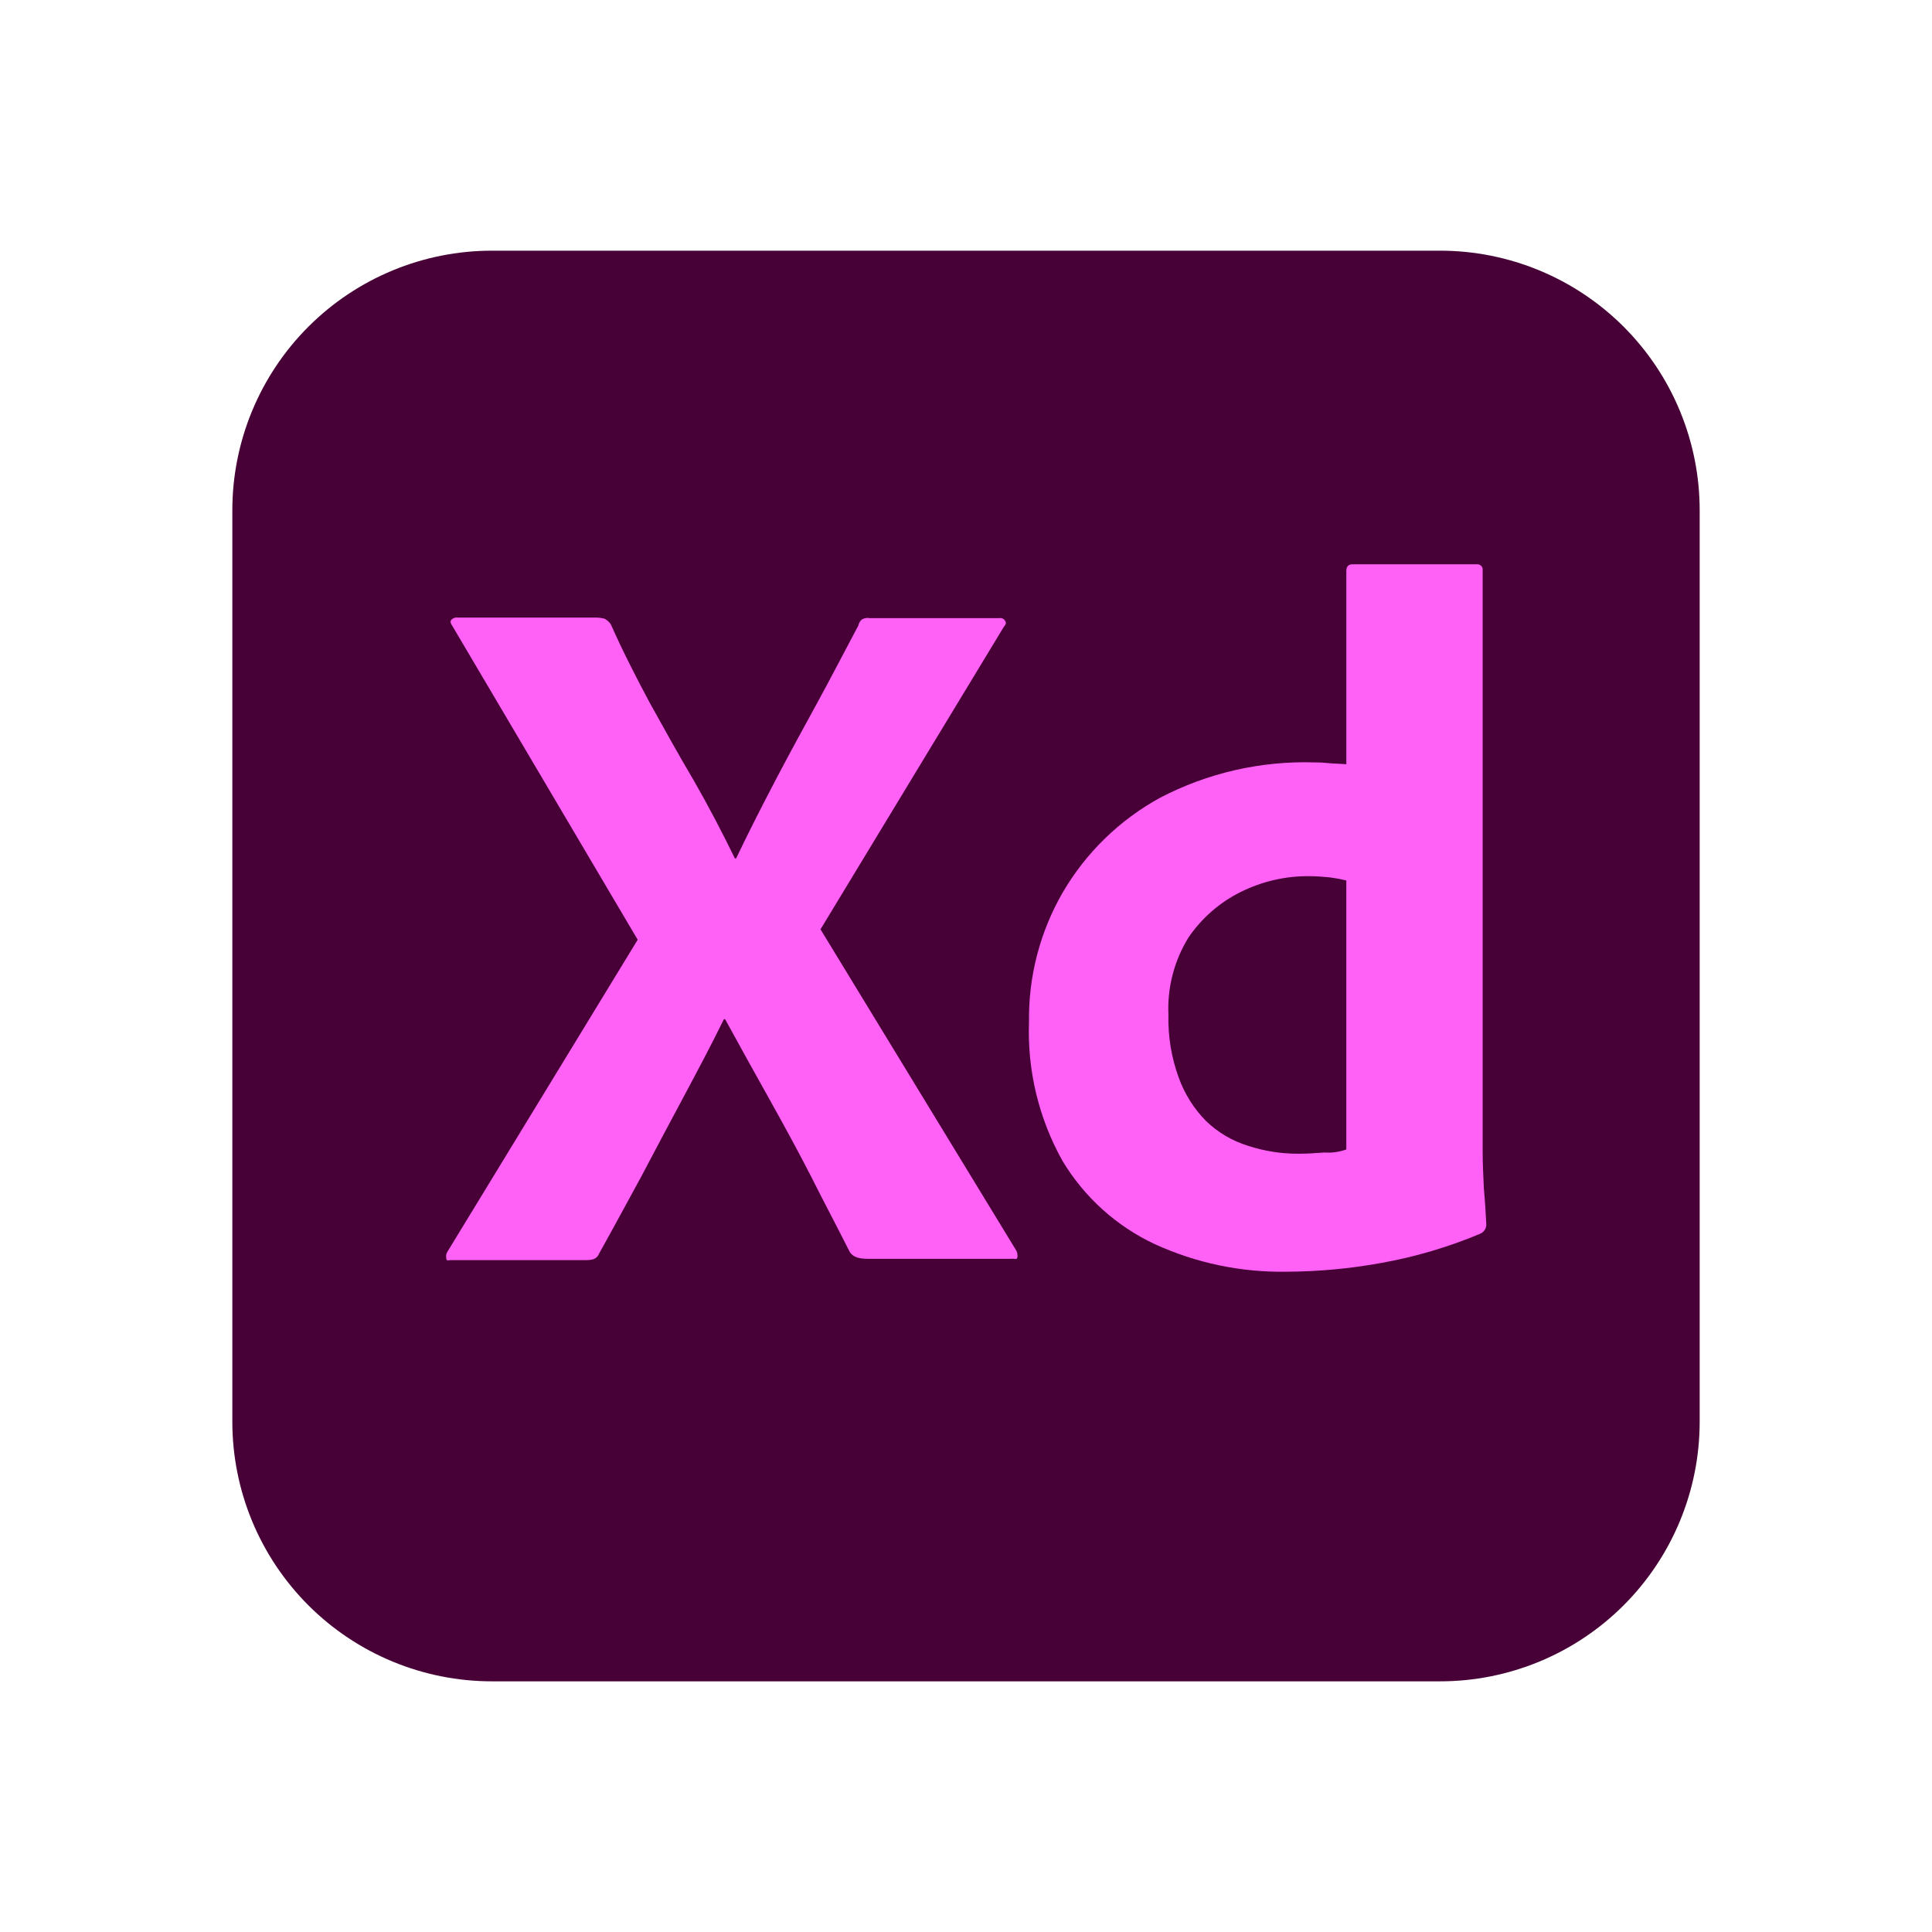
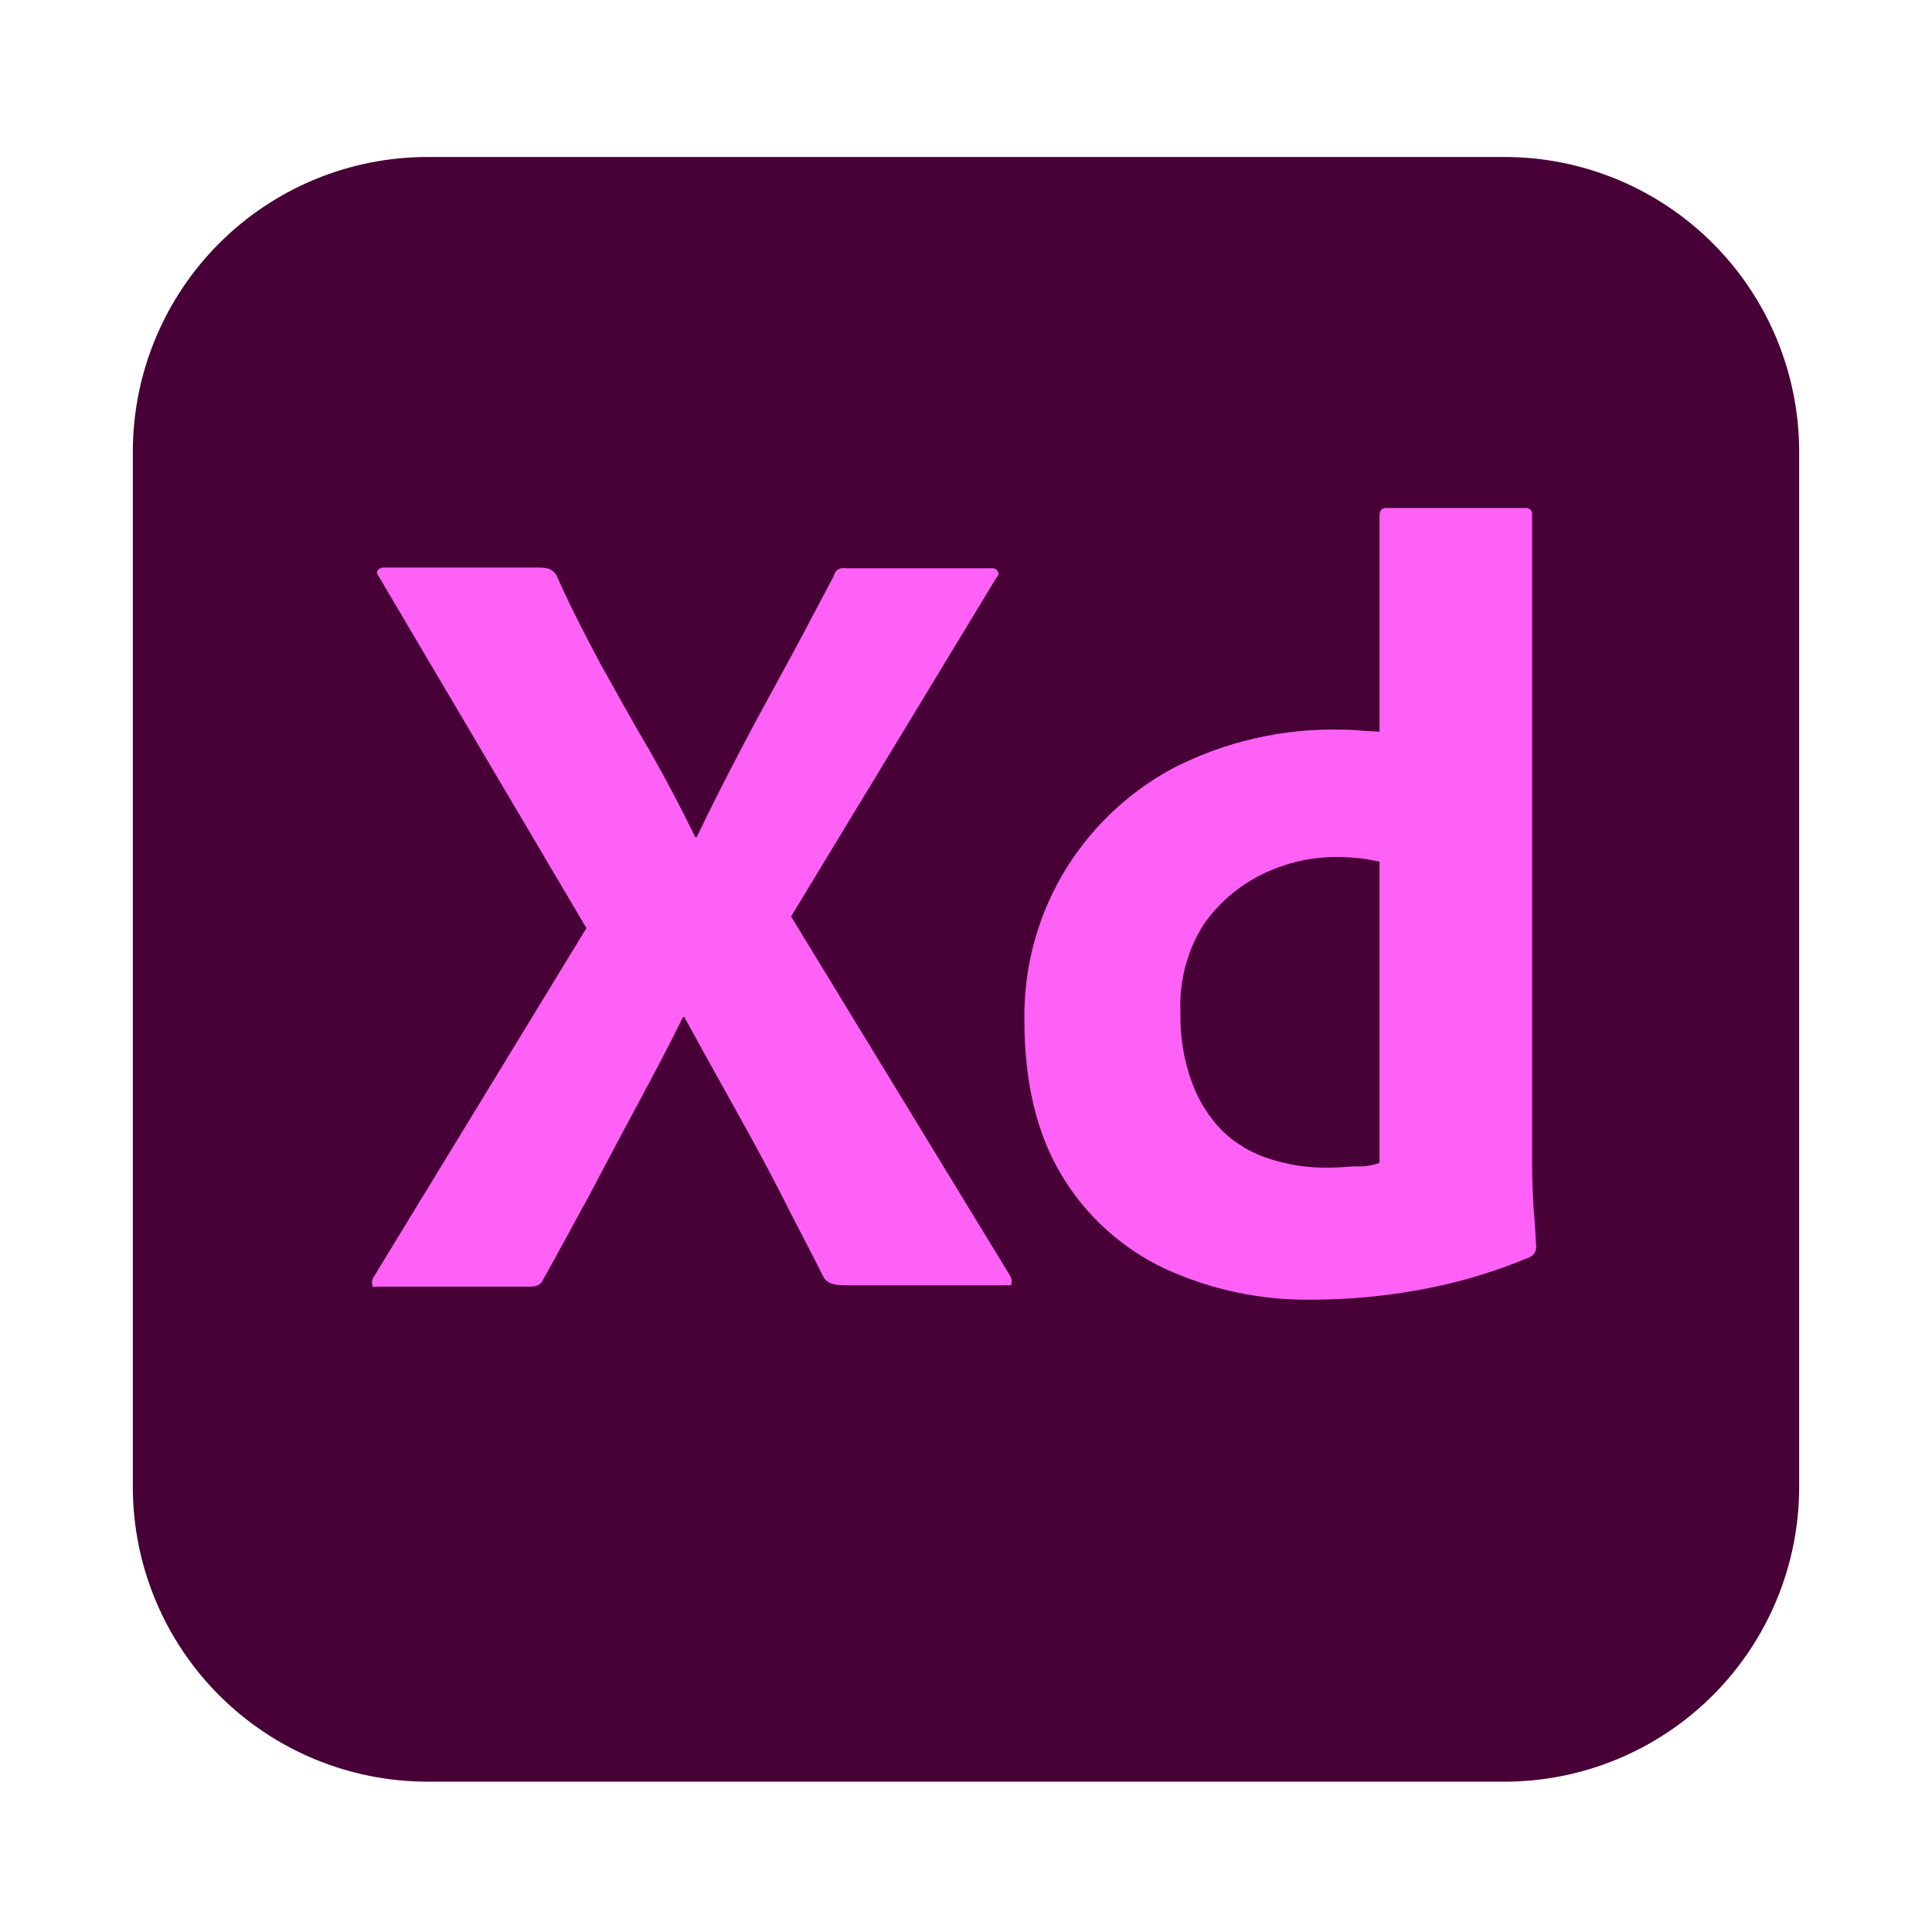
<svg xmlns="http://www.w3.org/2000/svg" width="160" height="160" viewBox="0 0 160 160">
  <g id="logo-xd" transform="translate(-242 -1730)">
    <rect id="矩形_3560" data-name="矩形 3560" width="160" height="160" transform="translate(242 1730)" fill="#313740" opacity="0" />
-     <g id="adobe-xd-seeklogo.com" transform="translate(261.241 1750.76)">
-       <path id="路径_6799" data-name="路径 6799" d="M21.519,0H100a21.5,21.5,0,0,1,21.519,21.519V96.962A21.5,21.5,0,0,1,100,118.481H21.519A21.5,21.5,0,0,1,0,96.962V21.519A21.5,21.5,0,0,1,21.519,0Z" fill="#470137" />
-       <g id="组_4828" data-name="组 4828" transform="translate(17.702 25.967)">
-         <path id="路径_6800" data-name="路径 6800" d="M81.158,60.759,65.968,85.823l16.2,26.582a.871.871,0,0,1,.1.608c-.051.2-.253.051-.557.1H70.12c-.81,0-1.367-.051-1.722-.557-1.063-2.127-2.177-4.2-3.241-6.329-1.063-2.076-2.228-4.2-3.443-6.38s-2.43-4.354-3.646-6.582h-.1C56.9,95.443,55.74,97.62,54.576,99.8s-2.329,4.354-3.443,6.481c-1.165,2.127-2.329,4.3-3.494,6.38-.2.506-.608.557-1.165.557H35.335c-.2,0-.354.1-.354-.152a.7.7,0,0,1,.1-.557L50.829,86.684,35.487,60.709c-.152-.2-.2-.405-.1-.506a.587.587,0,0,1,.506-.2H47.386a2.988,2.988,0,0,1,.709.1,1.436,1.436,0,0,1,.506.456c.962,2.177,2.076,4.354,3.241,6.532,1.215,2.177,2.38,4.3,3.646,6.43,1.215,2.127,2.329,4.253,3.392,6.43h.1c1.063-2.228,2.177-4.405,3.291-6.532s2.278-4.253,3.443-6.38,2.278-4.3,3.392-6.38a.861.861,0,0,1,.3-.506.965.965,0,0,1,.658-.1H80.753a.466.466,0,0,1,.557.354c.051.051-.051.253-.152.354Z" transform="translate(-34.961 -55.587)" fill="#ff61f6" />
-         <path id="路径_6801" data-name="路径 6801" d="M151.615,109.875a25.172,25.172,0,0,1-10.886-2.278,17.652,17.652,0,0,1-7.646-6.886A21.909,21.909,0,0,1,130.3,89.166a20.8,20.8,0,0,1,2.785-10.684,21.027,21.027,0,0,1,8.051-7.848,25.9,25.9,0,0,1,12.81-2.937,9.041,9.041,0,0,1,1.063.051c.456.051.962.051,1.57.1v-16c0-.354.152-.557.506-.557h10.278a.454.454,0,0,1,.506.354v48.3c0,.911.051,1.924.1,3.038.1,1.063.152,2.076.2,2.937a.822.822,0,0,1-.506.81,38.669,38.669,0,0,1-8.253,2.43A44.662,44.662,0,0,1,151.615,109.875Zm4.962-10.127V77.47a12.952,12.952,0,0,0-1.367-.253c-.557-.051-1.114-.1-1.671-.1a12.482,12.482,0,0,0-5.722,1.316,11.351,11.351,0,0,0-4.3,3.747,11.224,11.224,0,0,0-1.671,6.43,14.11,14.11,0,0,0,.861,5.215,9.9,9.9,0,0,0,2.278,3.595,8.747,8.747,0,0,0,3.443,2.025,13.254,13.254,0,0,0,4.2.658c.759,0,1.468-.051,2.127-.1a4.428,4.428,0,0,0,1.823-.253Z" transform="translate(-82.025 -51.284)" fill="#ff61f6" />
+     <g id="adobe-xd-seeklogo.com" transform="translate(253 1743)">
+       <path id="路径_6799" data-name="路径 6799" d="M24.438,0h89.125A24.417,24.417,0,0,1,138,24.438v85.675a24.417,24.417,0,0,1-24.437,24.438H24.438A24.417,24.417,0,0,1,0,110.113V24.438A24.417,24.417,0,0,1,24.438,0Z" fill="#470137" />
+       <g id="组_4828" data-name="组 4828" transform="translate(19.811 29.061)">
+         <path id="路径_6800" data-name="路径 6800" d="M86.663,60.85l-17,28.05L87.8,118.65a.975.975,0,0,1,.113.68c-.057.227-.283.057-.623.113H74.31c-.907,0-1.53-.057-1.927-.623-1.19-2.38-2.437-4.7-3.627-7.083-1.19-2.323-2.493-4.7-3.853-7.14s-2.72-4.873-4.08-7.367H60.71c-1.19,2.437-2.493,4.873-3.8,7.31s-2.607,4.873-3.853,7.253c-1.3,2.38-2.607,4.817-3.91,7.14-.227.567-.68.623-1.3.623H35.38c-.227,0-.4.113-.4-.17a.787.787,0,0,1,.113-.623l17.623-28.9L35.55,60.793c-.17-.227-.227-.453-.113-.567A.657.657,0,0,1,36,60H48.866a3.344,3.344,0,0,1,.793.113,1.607,1.607,0,0,1,.567.51c1.077,2.437,2.323,4.873,3.627,7.31,1.36,2.437,2.663,4.817,4.08,7.2,1.36,2.38,2.607,4.76,3.8,7.2h.113c1.19-2.493,2.437-4.93,3.683-7.31s2.55-4.76,3.853-7.14,2.55-4.817,3.8-7.14a.964.964,0,0,1,.34-.567,1.08,1.08,0,0,1,.737-.113H86.21a.522.522,0,0,1,.623.4c.057.057-.057.283-.17.4Z" transform="translate(-34.961 -55.061)" fill="#ff61f6" />
+         <path id="路径_6801" data-name="路径 6801" d="M154.155,116.857a28.172,28.172,0,0,1-12.183-2.55,19.756,19.756,0,0,1-8.557-7.707c-2.1-3.457-3.117-7.763-3.117-12.92a23.273,23.273,0,0,1,3.117-11.957,23.532,23.532,0,0,1,9.01-8.783,28.986,28.986,0,0,1,14.337-3.287,10.119,10.119,0,0,1,1.19.057c.51.057,1.077.057,1.757.113V51.917c0-.4.17-.623.567-.623h11.5a.508.508,0,0,1,.567.4v54.06c0,1.02.057,2.153.113,3.4.113,1.19.17,2.323.227,3.287a.92.92,0,0,1-.567.907,43.277,43.277,0,0,1-9.237,2.72A49.985,49.985,0,0,1,154.155,116.857Zm5.553-11.333V80.59a14.5,14.5,0,0,0-1.53-.283c-.623-.057-1.247-.113-1.87-.113a13.969,13.969,0,0,0-6.4,1.473,12.7,12.7,0,0,0-4.817,4.193,12.562,12.562,0,0,0-1.87,7.2,15.791,15.791,0,0,0,.963,5.837,11.075,11.075,0,0,0,2.55,4.023,9.79,9.79,0,0,0,3.853,2.267,14.833,14.833,0,0,0,4.7.737c.85,0,1.643-.057,2.38-.113a4.956,4.956,0,0,0,2.04-.283Z" transform="translate(-76.273 -51.284)" fill="#ff61f6" />
      </g>
    </g>
  </g>
</svg>
